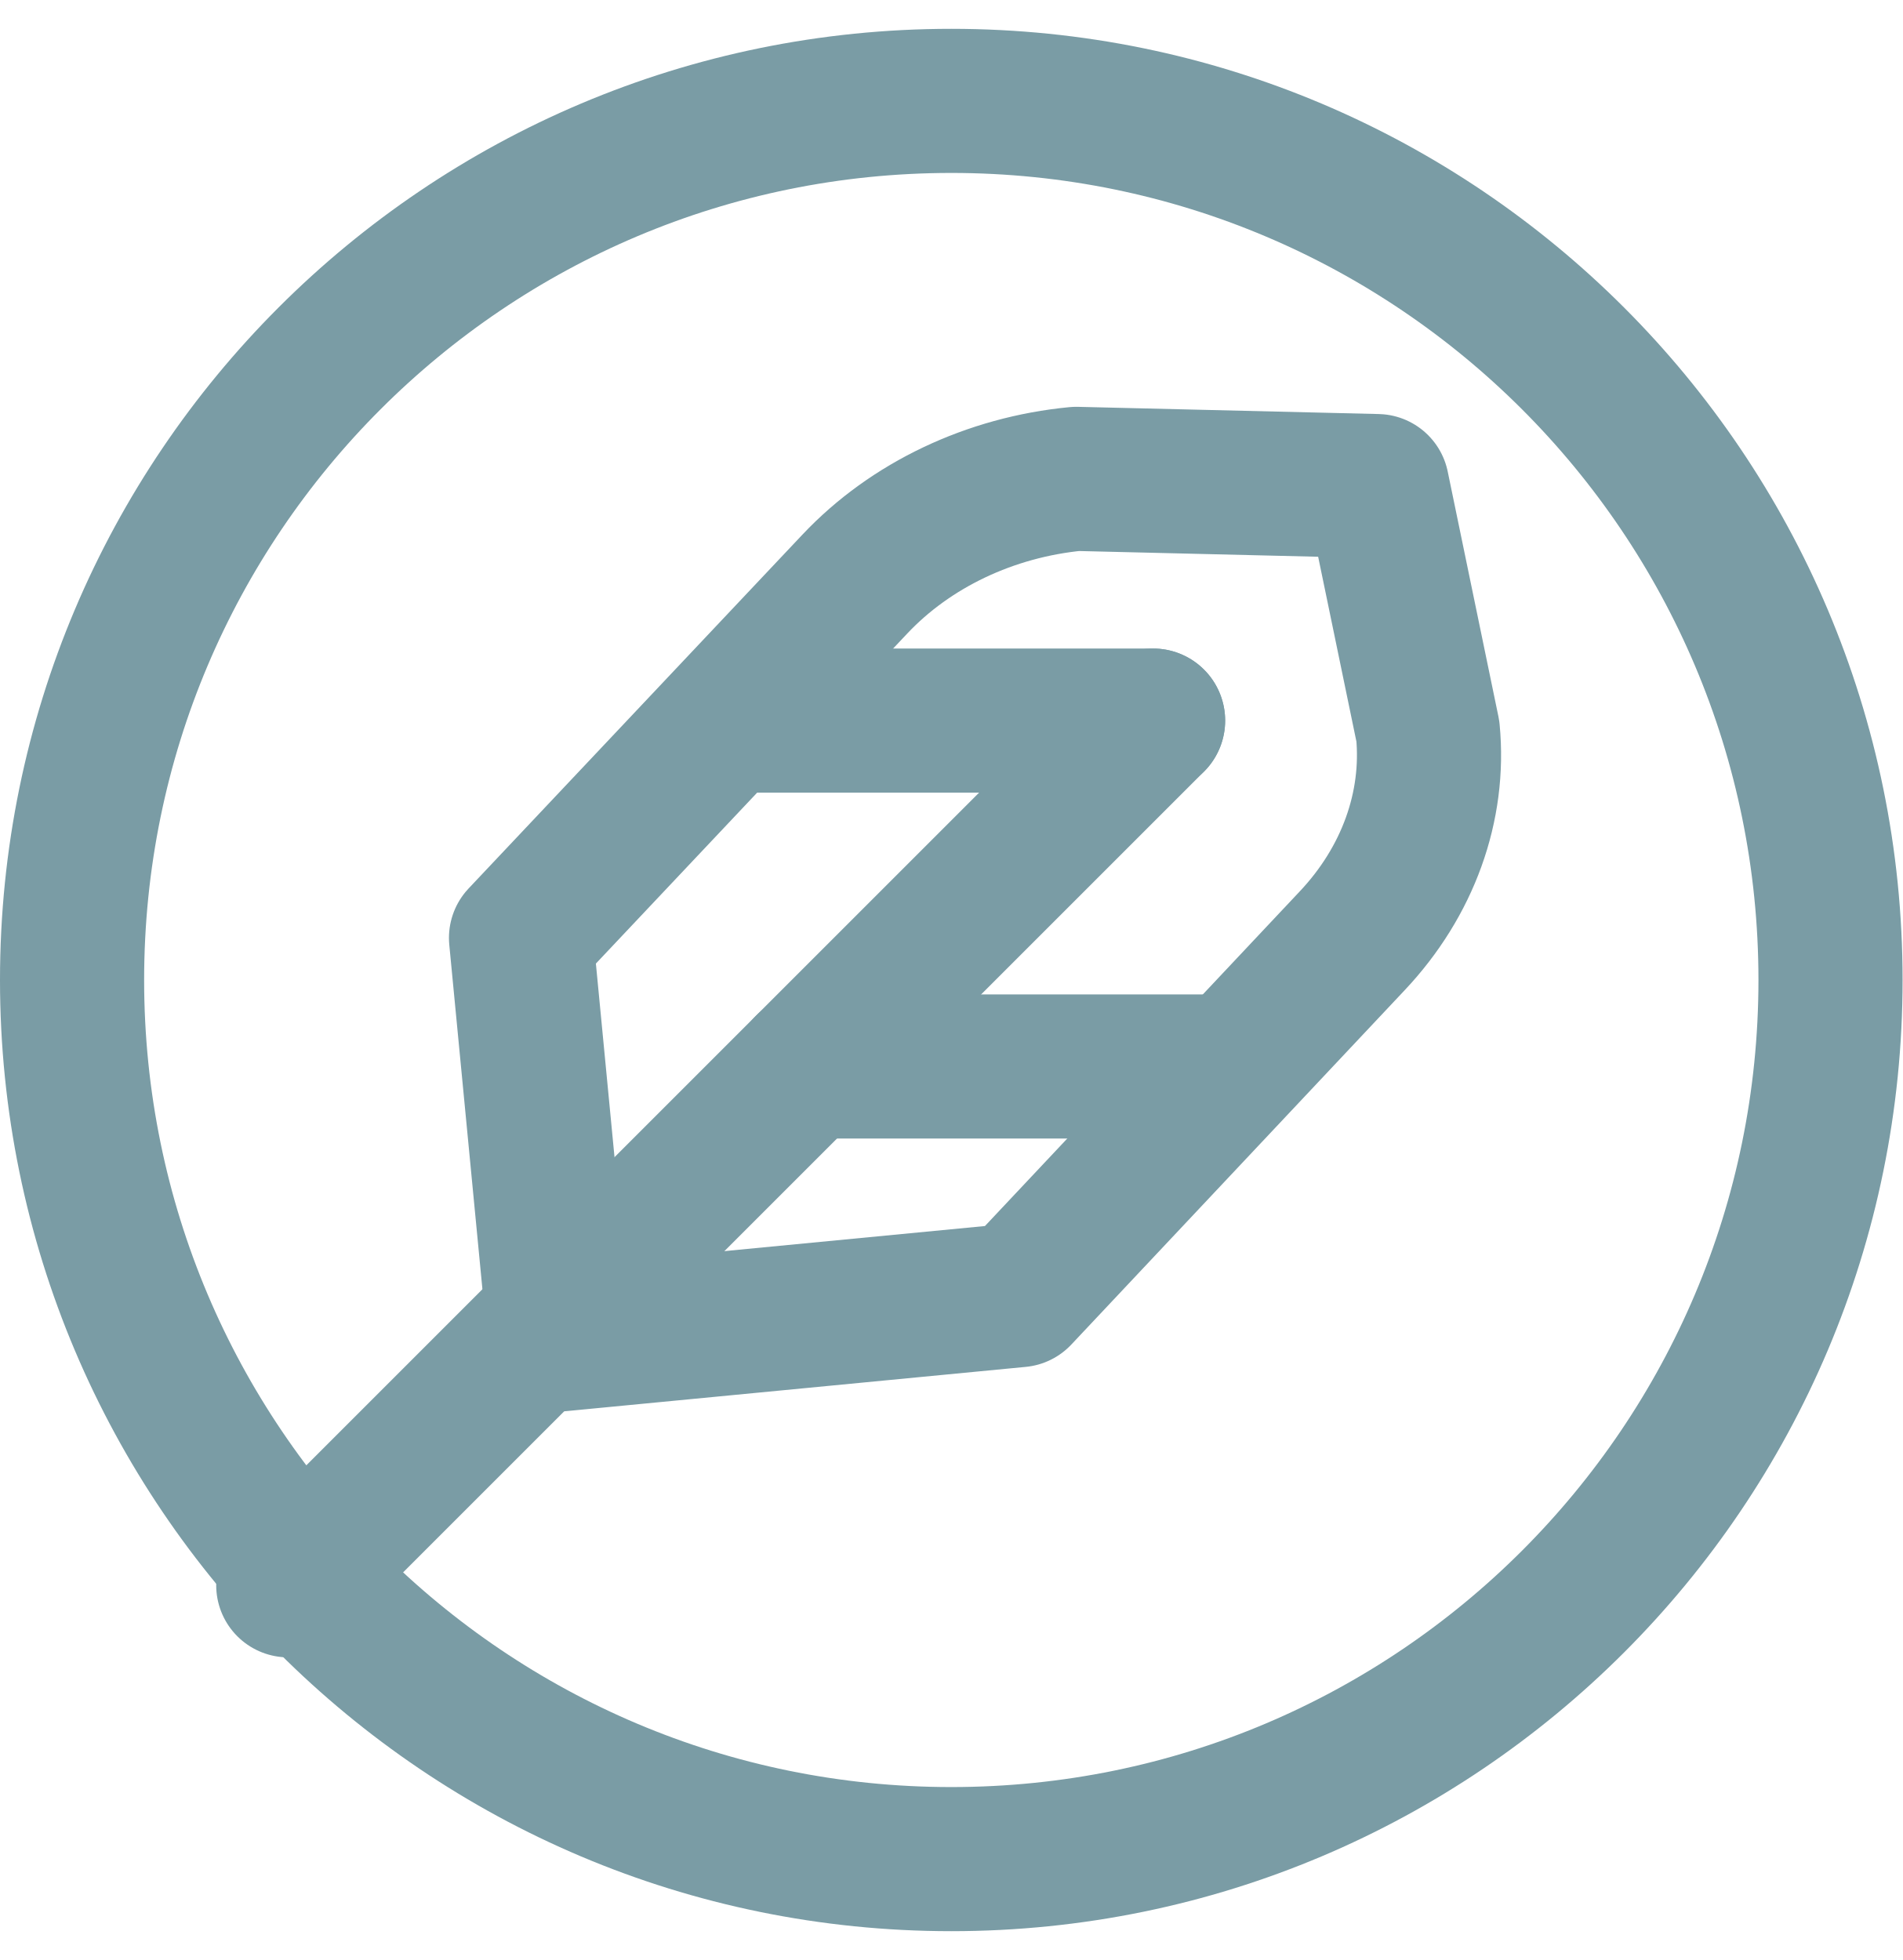
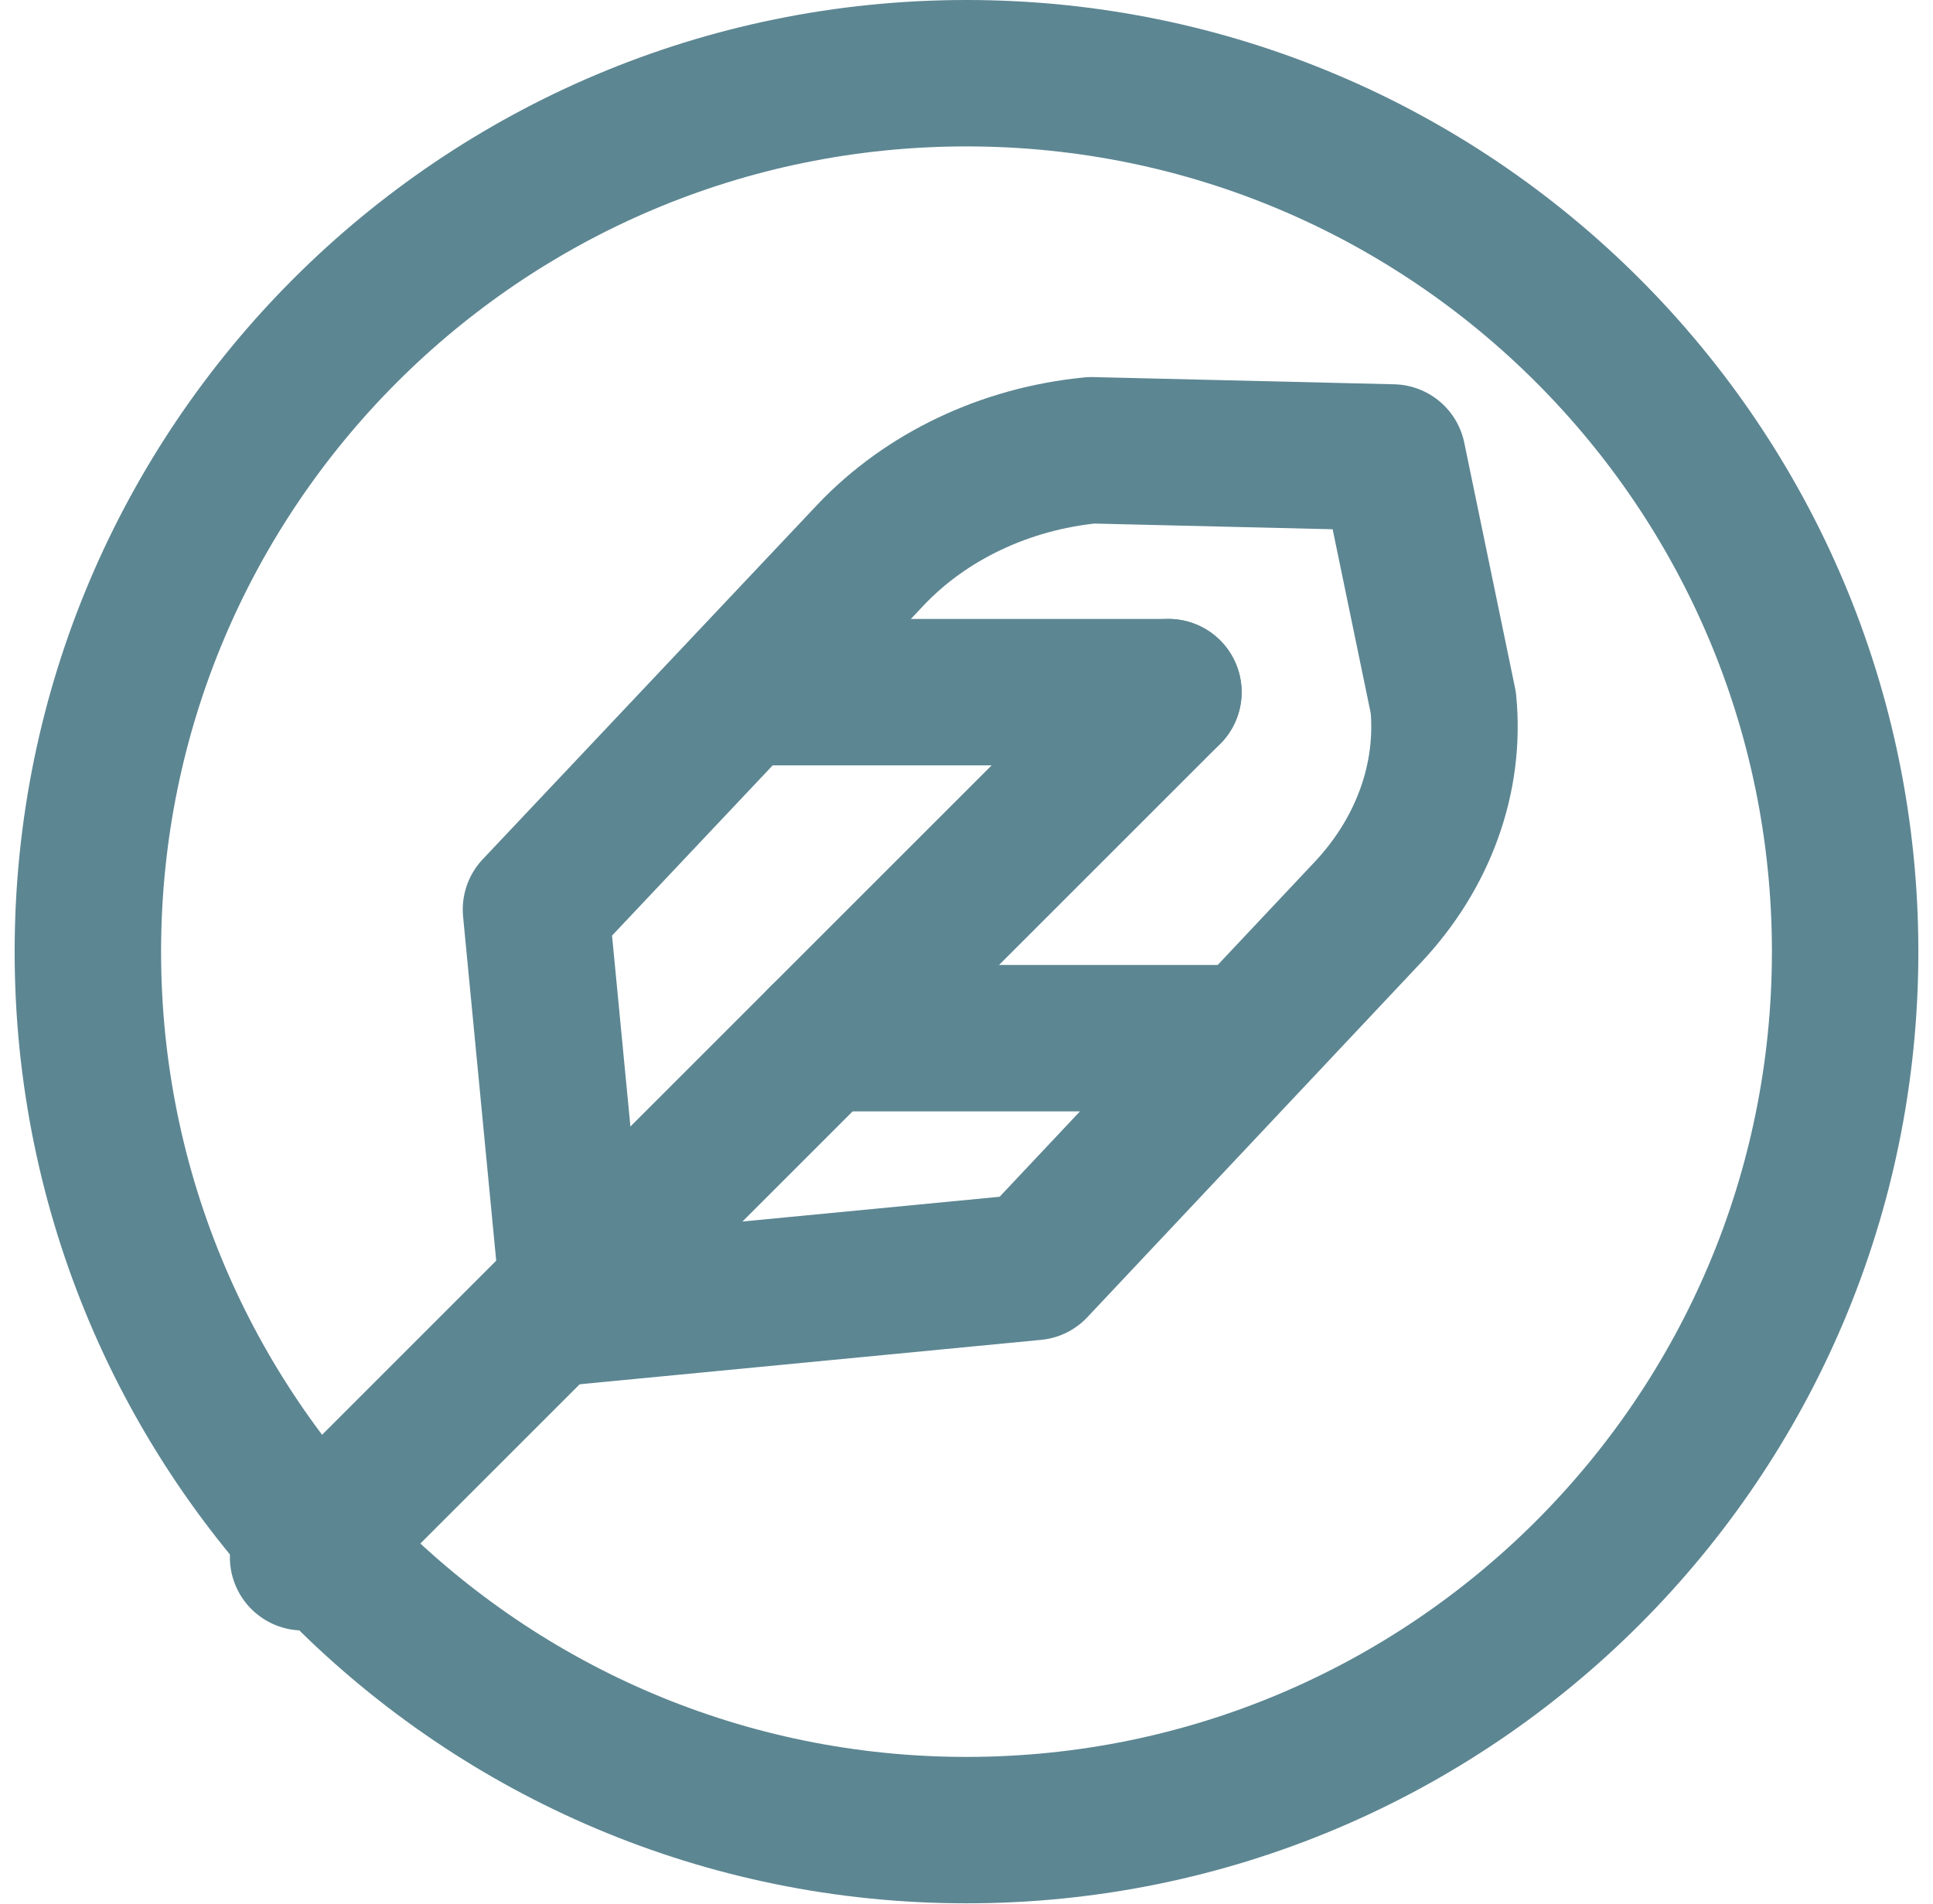
- <svg xmlns="http://www.w3.org/2000/svg" width="33" height="34" viewBox="0 0 33 34" fill="none">
-   <circle cx="16.5" cy="17" r="15.25" stroke="#7A9CA5" stroke-width="2.5" />
-   <path d="M24.766 12.684C24.892 13.989 24.419 15.297 23.453 16.321L17.672 22.467L9.707 23.234L9.037 16.27L14.829 10.13C15.795 9.106 17.176 8.45 18.668 8.307L23.886 8.432L24.766 12.684Z" stroke="#7A9CA5" stroke-width="2.5" stroke-linecap="round" stroke-linejoin="round" />
-   <path d="M20 12.5L5 27.5" stroke="#7A9CA5" stroke-width="2.5" stroke-linecap="round" stroke-linejoin="round" />
-   <path d="M21 18.5H14" stroke="#7A9CA5" stroke-width="2.5" stroke-linecap="round" stroke-linejoin="round" />
-   <path d="M20 12.5H13" stroke="#7A9CA5" stroke-width="2.5" stroke-linecap="round" stroke-linejoin="round" />
+ <svg xmlns="http://www.w3.org/2000/svg" width="66" height="65" viewBox="0 0 66 65" fill="none">
+   <circle cx="33" cy="32.5" r="30" stroke="#5C8692" stroke-width="5" />
+   <path d="M49.281 23.999C49.529 26.569 48.598 29.145 46.696 31.162L35.307 43.269L19.62 44.779L18.3 31.061L29.709 18.969C31.611 16.952 34.331 15.66 37.27 15.377L47.547 15.623L49.281 23.999Z" stroke="#5C8692" stroke-width="5" stroke-linecap="round" stroke-linejoin="round" />
+   <path d="M39.894 23.637L10.349 53.182" stroke="#5C8692" stroke-width="5" stroke-linecap="round" stroke-linejoin="round" />
+   <path d="M41.864 35.455H28.076" stroke="#5C8692" stroke-width="5" stroke-linecap="round" stroke-linejoin="round" />
+   <path d="M39.894 23.637H26.106" stroke="#5C8692" stroke-width="5" stroke-linecap="round" stroke-linejoin="round" />
</svg>
